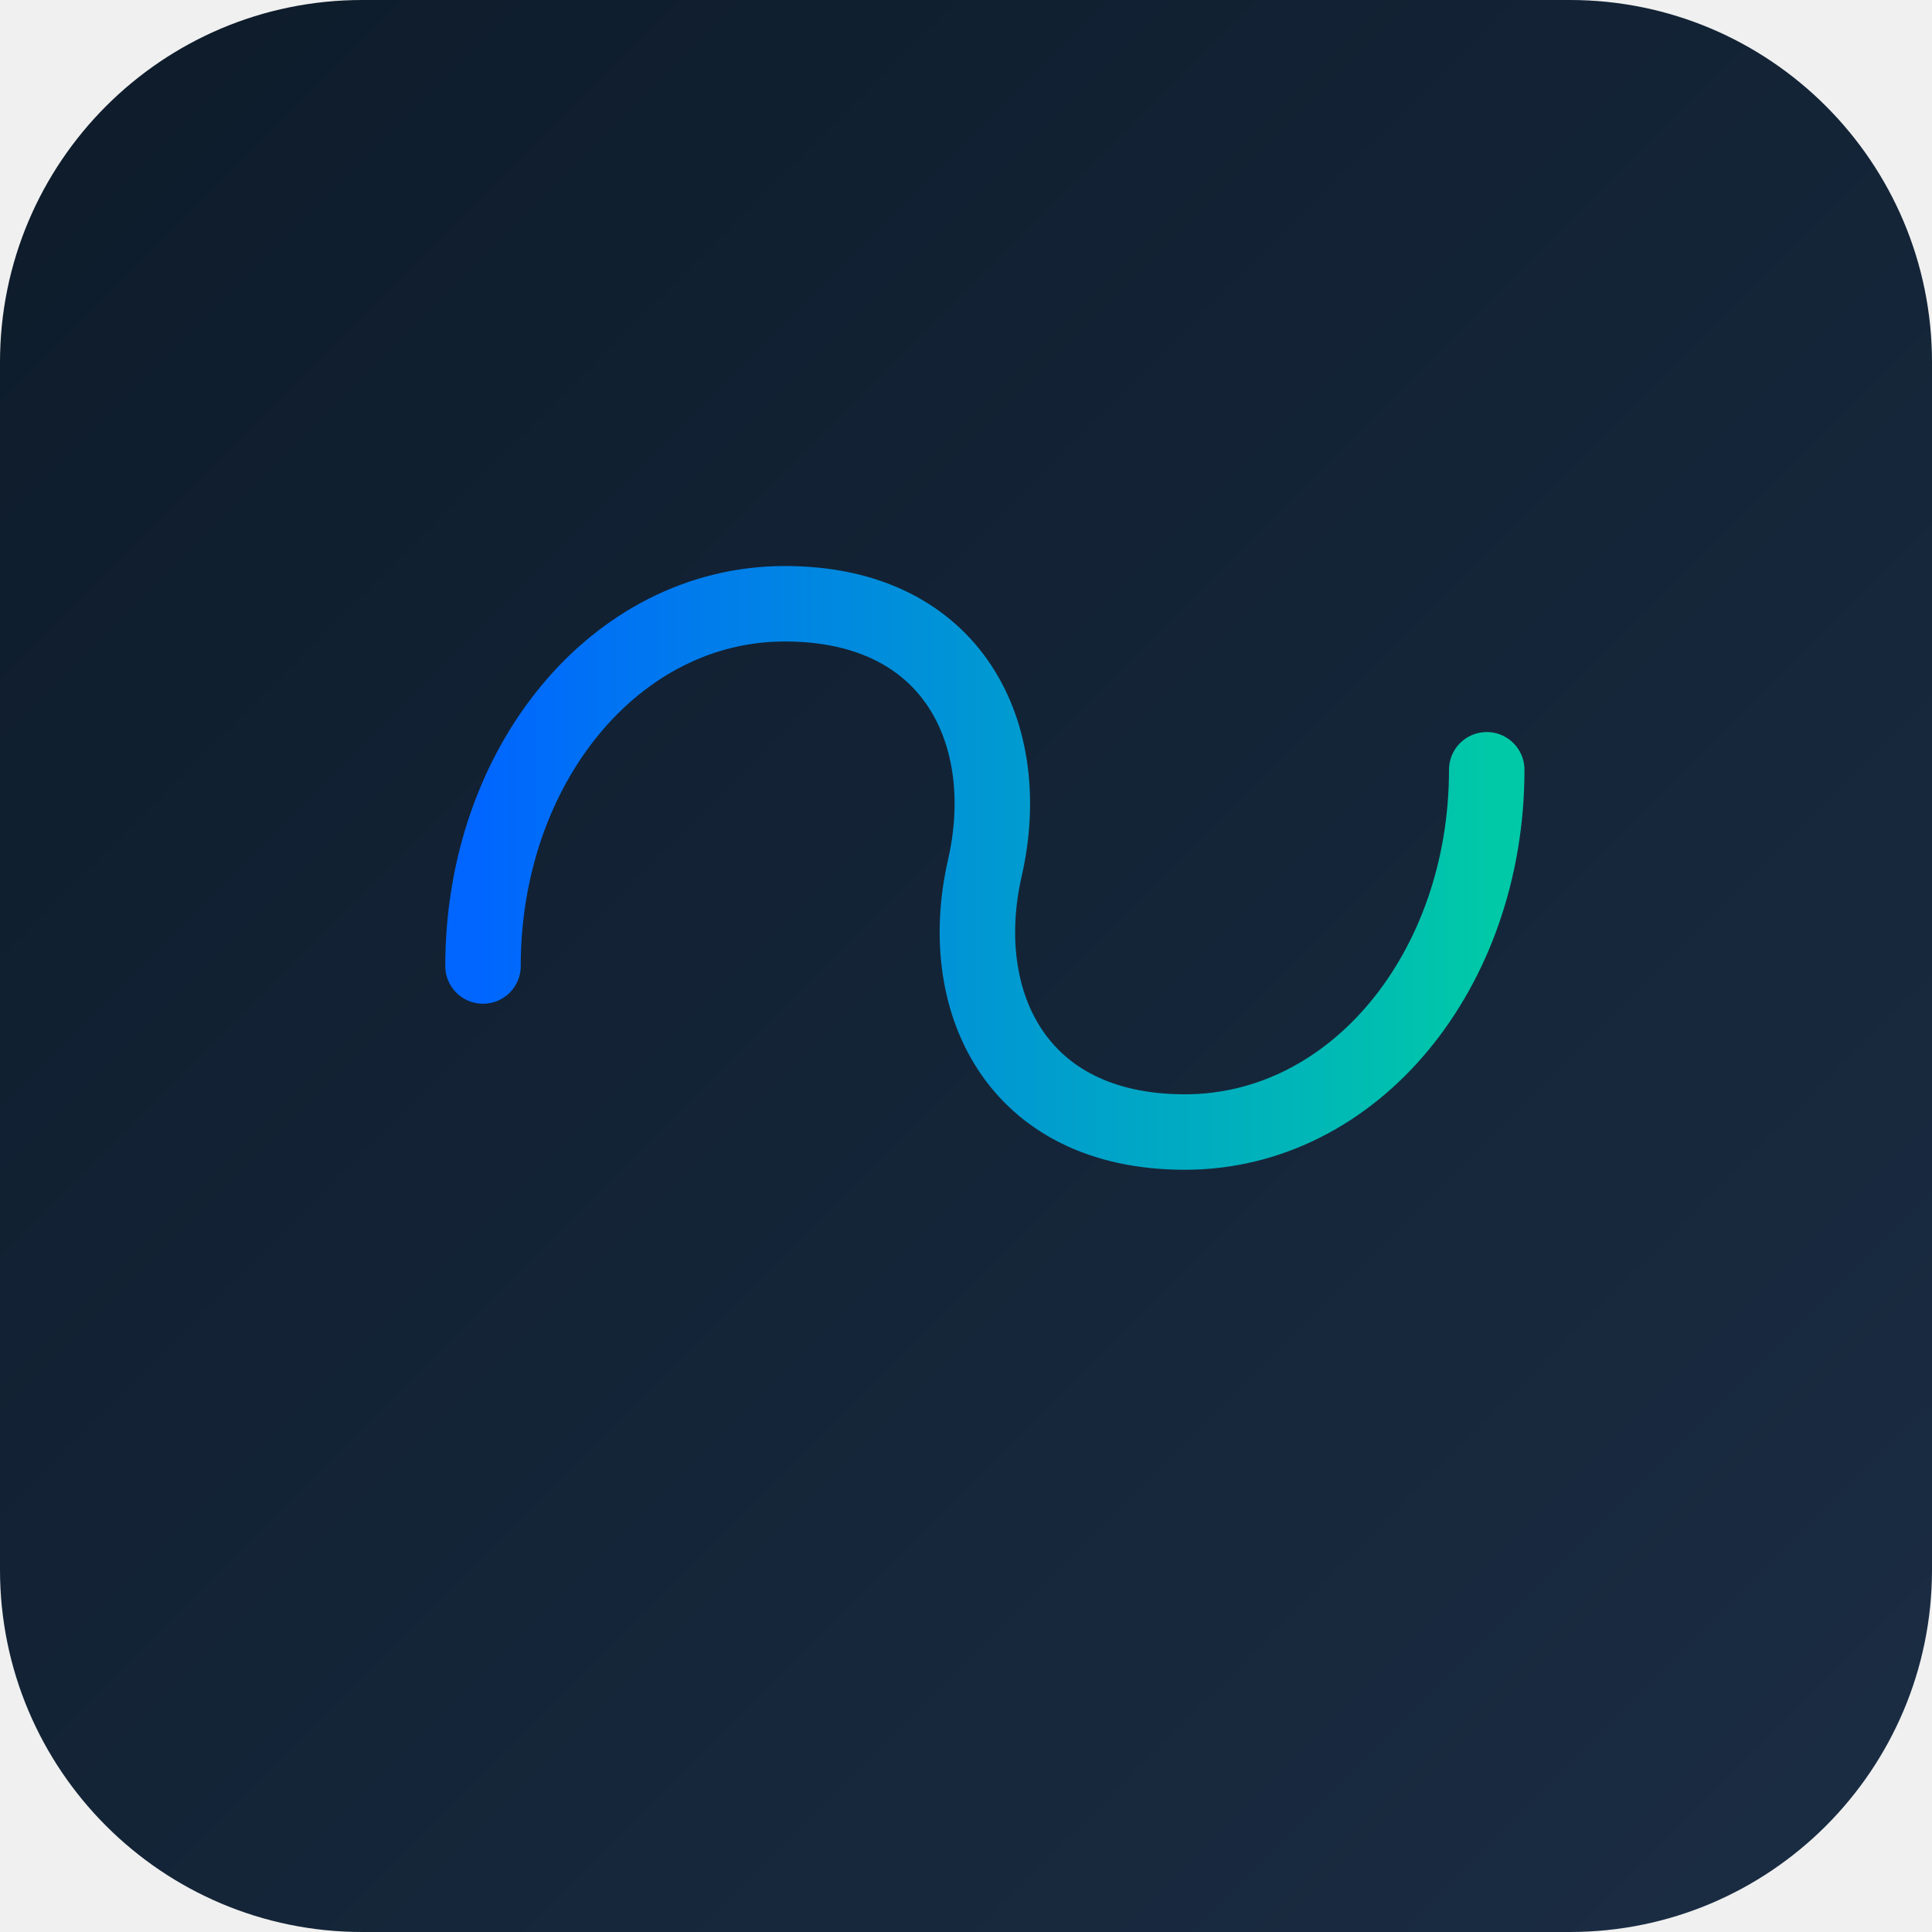
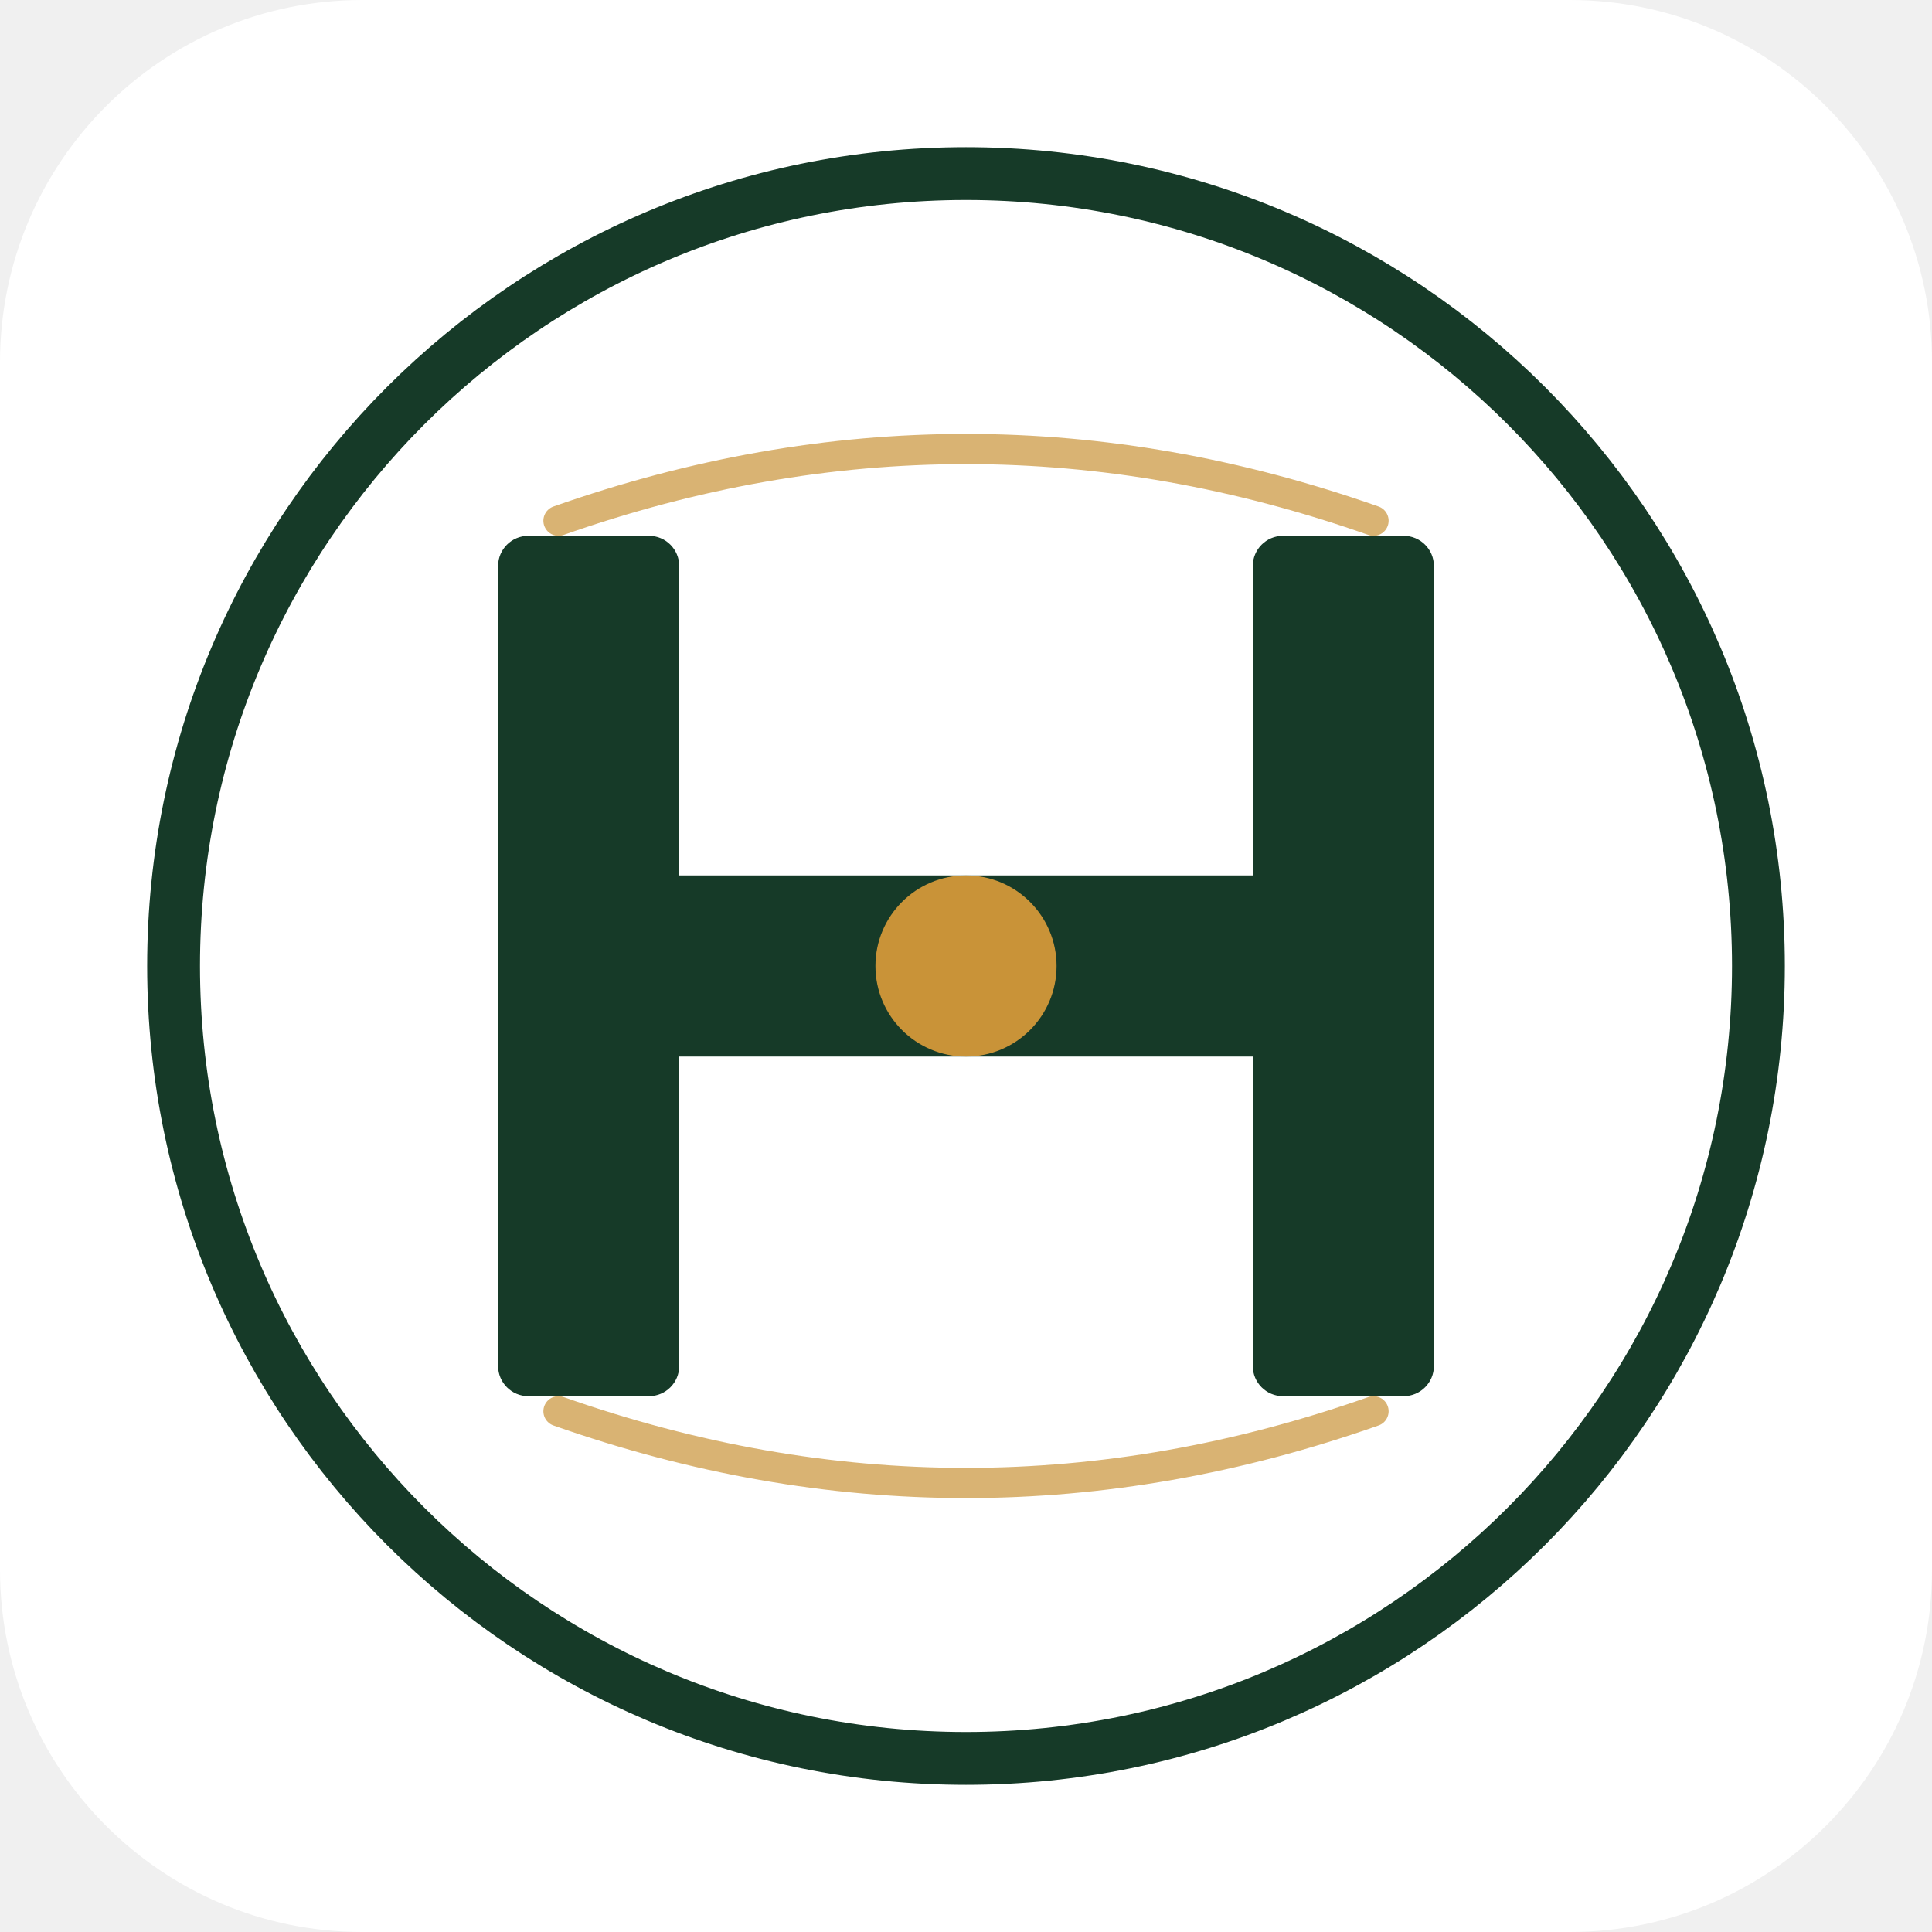
<svg xmlns="http://www.w3.org/2000/svg" viewBox="0 0 512 512">
-   <defs>
-     <linearGradient id="bg-grad" x1="0%" y1="0%" x2="100%" y2="100%">
-       <stop offset="0%" stop-color="#0D1B2A" />
-       <stop offset="100%" stop-color="#1B2D44" />
-     </linearGradient>
-     <linearGradient id="icon-grad" x1="0%" y1="50%" x2="100%" y2="50%">
-       <stop offset="0%" stop-color="#0066FF" />
-       <stop offset="100%" stop-color="#00C9A7" />
-     </linearGradient>
-   </defs>
-   <rect width="512" height="512" rx="96" fill="url(#bg-grad)" />
-   <path d="M128 256c0-53 35-96 80-96s61 35 53 70c-8 35 8 70 53 70s80-43 80-96c0 53-35 96-80 96s-61-35-53-70c8-35-8-70-53-70S128 203 128 256z" stroke="url(#icon-grad)" stroke-width="20" stroke-linecap="round" stroke-linejoin="round" fill="none" />
+   <rect width="512" height="512" rx="96" fill="#ffffff" />
+   <circle cx="256" cy="256" r="210" stroke="#163A28" stroke-width="14" fill="none" />
+   <rect x="132" y="142" width="48" height="228" rx="8" fill="#163A28" />
+   <rect x="332" y="142" width="48" height="228" rx="8" fill="#163A28" />
+   <rect x="132" y="232" width="248" height="48" rx="8" fill="#163A28" />
+   <circle cx="256" cy="256" r="24" fill="#C99338" />
+   <path d="M148 374 Q256 412 364 374" stroke="#C99338" stroke-width="8" stroke-linecap="round" fill="none" opacity="0.7" />
+   <path d="M148 138 Q256 100 364 138" stroke="#C99338" stroke-width="8" stroke-linecap="round" fill="none" opacity="0.7" />
</svg>
